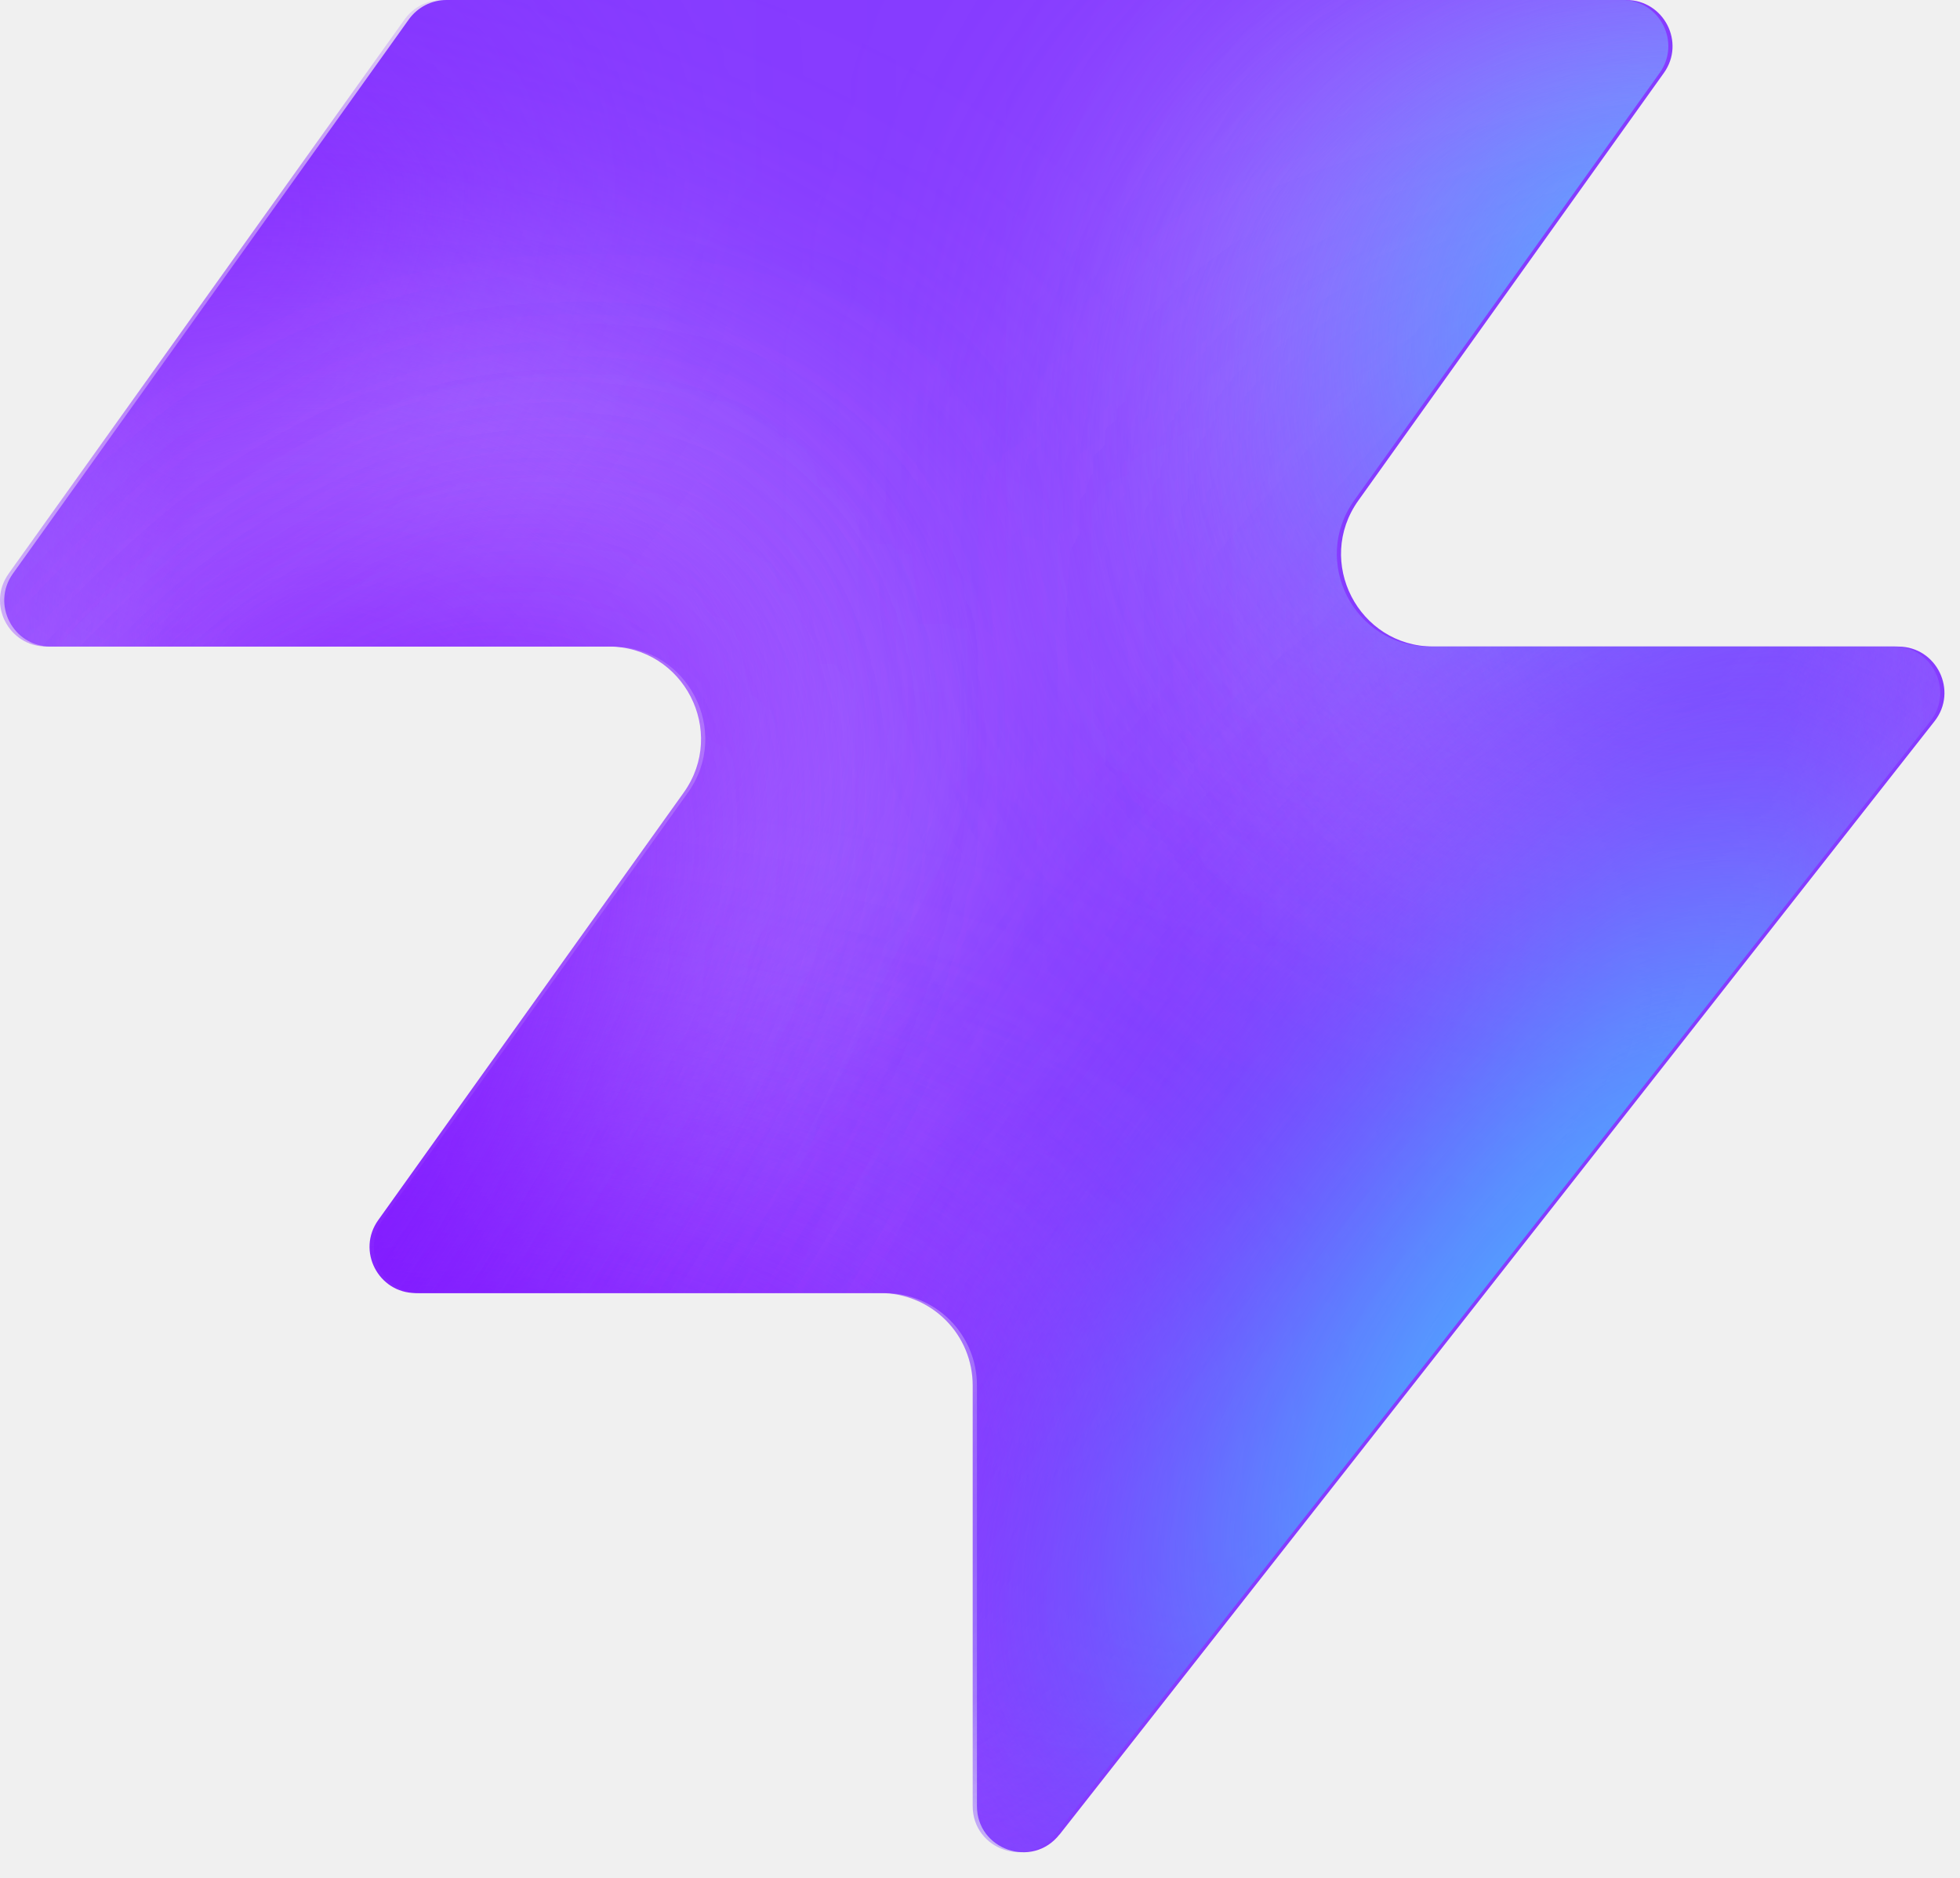
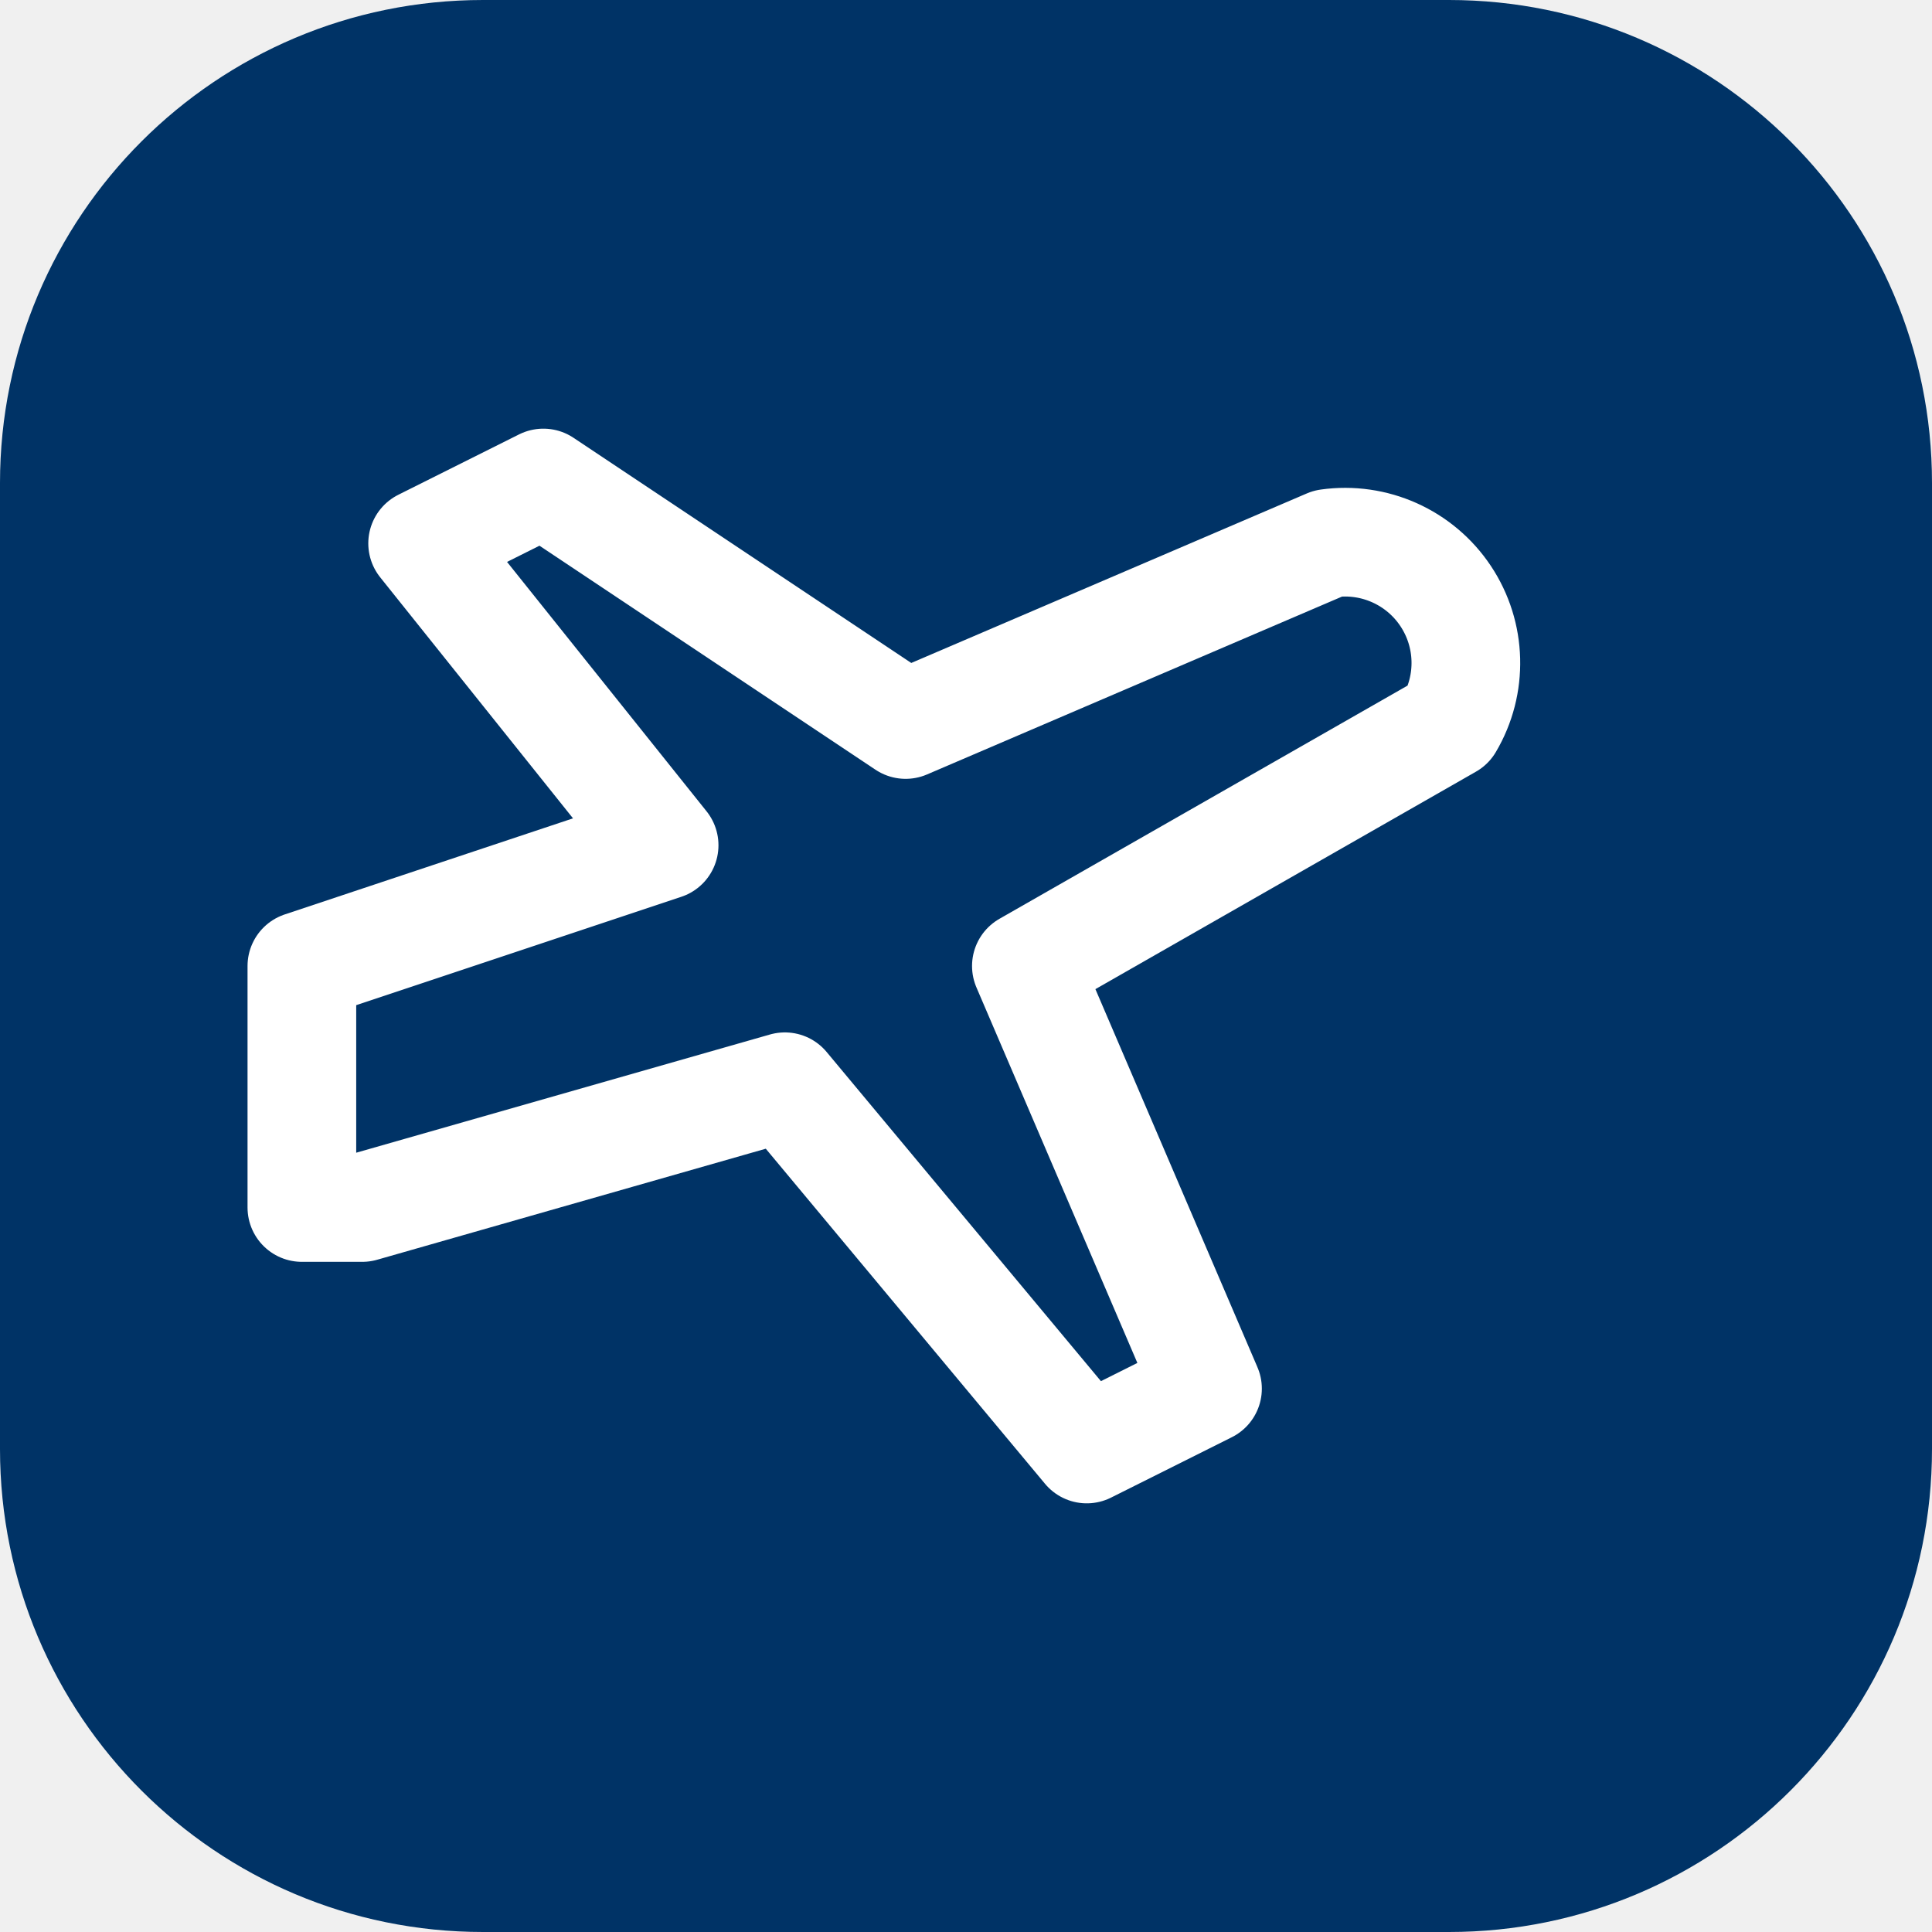
- <svg xmlns="http://www.w3.org/2000/svg" width="48" height="46" fill="none" viewBox="0 0 48 46">
-   <path fill="#863bff" d="M25.946 44.938c-.664.845-2.021.375-2.021-.698V33.937a2.26 2.26 0 0 0-2.262-2.262H10.287c-.92 0-1.456-1.04-.92-1.788l7.48-10.471c1.07-1.497 0-3.578-1.842-3.578H1.237c-.92 0-1.456-1.04-.92-1.788L10.013.474c.214-.297.556-.474.92-.474h28.894c.92 0 1.456 1.04.92 1.788l-7.48 10.471c-1.07 1.498 0 3.579 1.842 3.579h11.377c.943 0 1.473 1.088.89 1.83L25.947 44.94z" style="fill:#863bff;fill:color(display-p3 .525 .23 1);fill-opacity:1" />
-   <mask id="a" width="48" height="46" x="0" y="0" maskUnits="userSpaceOnUse" style="mask-type:alpha">
-     <path fill="#000" d="M25.842 44.938c-.664.844-2.021.375-2.021-.698V33.937a2.26 2.26 0 0 0-2.262-2.262H10.183c-.92 0-1.456-1.04-.92-1.788l7.48-10.471c1.07-1.498 0-3.579-1.842-3.579H1.133c-.92 0-1.456-1.04-.92-1.787L9.91.473c.214-.297.556-.474.92-.474h28.894c.92 0 1.456 1.04.92 1.788l-7.48 10.471c-1.07 1.498 0 3.578 1.842 3.578h11.377c.943 0 1.473 1.088.89 1.832L25.843 44.94z" style="fill:#000;fill-opacity:1" />
-   </mask>
-   <g mask="url(#a)">
-     <g filter="url(#b)">
-       <ellipse cx="5.508" cy="14.704" fill="#ede6ff" rx="5.508" ry="14.704" style="fill:#ede6ff;fill:color(display-p3 .927 .903 1);fill-opacity:1" transform="matrix(.00324 1 1 -.00324 -4.47 31.516)" />
-     </g>
-     <g filter="url(#c)">
-       <ellipse cx="10.399" cy="29.851" fill="#ede6ff" rx="10.399" ry="29.851" style="fill:#ede6ff;fill:color(display-p3 .927 .903 1);fill-opacity:1" transform="matrix(.00324 1 1 -.00324 -39.328 7.883)" />
-     </g>
-     <g filter="url(#d)">
-       <ellipse cx="5.508" cy="30.487" fill="#7e14ff" rx="5.508" ry="30.487" style="fill:#7e14ff;fill:color(display-p3 .492 .077 1);fill-opacity:1" transform="rotate(89.814 -25.913 -14.639)scale(1 -1)" />
-     </g>
-     <g filter="url(#e)">
-       <ellipse cx="5.508" cy="30.599" fill="#7e14ff" rx="5.508" ry="30.599" style="fill:#7e14ff;fill:color(display-p3 .492 .077 1);fill-opacity:1" transform="rotate(89.814 -32.644 -3.334)scale(1 -1)" />
-     </g>
-     <g filter="url(#f)">
-       <ellipse cx="5.508" cy="30.599" fill="#7e14ff" rx="5.508" ry="30.599" style="fill:#7e14ff;fill:color(display-p3 .492 .077 1);fill-opacity:1" transform="matrix(.00324 1 1 -.00324 -34.34 30.47)" />
-     </g>
-     <g filter="url(#g)">
-       <ellipse cx="14.072" cy="22.078" fill="#ede6ff" rx="14.072" ry="22.078" style="fill:#ede6ff;fill:color(display-p3 .927 .903 1);fill-opacity:1" transform="rotate(93.35 24.506 48.493)scale(-1 1)" />
-     </g>
-     <g filter="url(#h)">
-       <ellipse cx="3.47" cy="21.501" fill="#7e14ff" rx="3.47" ry="21.501" style="fill:#7e14ff;fill:color(display-p3 .492 .077 1);fill-opacity:1" transform="rotate(89.009 28.708 47.59)scale(-1 1)" />
-     </g>
-     <g filter="url(#i)">
-       <ellipse cx="3.47" cy="21.501" fill="#7e14ff" rx="3.47" ry="21.501" style="fill:#7e14ff;fill:color(display-p3 .492 .077 1);fill-opacity:1" transform="rotate(89.009 28.708 47.59)scale(-1 1)" />
-     </g>
-     <g filter="url(#j)">
-       <ellipse cx=".387" cy="8.972" fill="#7e14ff" rx="4.407" ry="29.108" style="fill:#7e14ff;fill:color(display-p3 .492 .077 1);fill-opacity:1" transform="rotate(39.51 .387 8.972)" />
-     </g>
-     <g filter="url(#k)">
-       <ellipse cx="47.523" cy="-6.092" fill="#7e14ff" rx="4.407" ry="29.108" style="fill:#7e14ff;fill:color(display-p3 .492 .077 1);fill-opacity:1" transform="rotate(37.892 47.523 -6.092)" />
-     </g>
-     <g filter="url(#l)">
-       <ellipse cx="41.412" cy="6.333" fill="#47bfff" rx="5.971" ry="9.665" style="fill:#47bfff;fill:color(display-p3 .28 .748 1);fill-opacity:1" transform="rotate(37.892 41.412 6.333)" />
-     </g>
-     <g filter="url(#m)">
-       <ellipse cx="-1.879" cy="38.332" fill="#7e14ff" rx="4.407" ry="29.108" style="fill:#7e14ff;fill:color(display-p3 .492 .077 1);fill-opacity:1" transform="rotate(37.892 -1.88 38.332)" />
-     </g>
-     <g filter="url(#n)">
-       <ellipse cx="-1.879" cy="38.332" fill="#7e14ff" rx="4.407" ry="29.108" style="fill:#7e14ff;fill:color(display-p3 .492 .077 1);fill-opacity:1" transform="rotate(37.892 -1.88 38.332)" />
-     </g>
-     <g filter="url(#o)">
-       <ellipse cx="35.651" cy="29.907" fill="#7e14ff" rx="4.407" ry="29.108" style="fill:#7e14ff;fill:color(display-p3 .492 .077 1);fill-opacity:1" transform="rotate(37.892 35.651 29.907)" />
-     </g>
-     <g filter="url(#p)">
-       <ellipse cx="38.418" cy="32.4" fill="#47bfff" rx="5.971" ry="15.297" style="fill:#47bfff;fill:color(display-p3 .28 .748 1);fill-opacity:1" transform="rotate(37.892 38.418 32.4)" />
-     </g>
+ <svg xmlns="http://www.w3.org/2000/svg" width="32" height="32" viewBox="0 0 32 32">
+   <rect width="32" height="32" rx="8" fill="#003366" />
+   <g transform="translate(4 4)" fill="none" stroke="#ffffff" stroke-width="1.8" stroke-linecap="round" stroke-linejoin="round">
+     <path d="M2 16l7-2 5 6 2-1-3-7 7-4a2 2 0 0 0-2-3l-7 3-6-4-2 1 4 5-6 2v4z" />
  </g>
-   <defs>
-     <filter id="b" width="60.045" height="41.654" x="-19.77" y="16.149" color-interpolation-filters="sRGB" filterUnits="userSpaceOnUse">
-       <feFlood flood-opacity="0" result="BackgroundImageFix" />
-       <feBlend in="SourceGraphic" in2="BackgroundImageFix" result="shape" />
-       <feGaussianBlur result="effect1_foregroundBlur_2002_17158" stdDeviation="7.659" />
-     </filter>
-     <filter id="c" width="90.34" height="51.437" x="-54.613" y="-7.533" color-interpolation-filters="sRGB" filterUnits="userSpaceOnUse">
-       <feFlood flood-opacity="0" result="BackgroundImageFix" />
-       <feBlend in="SourceGraphic" in2="BackgroundImageFix" result="shape" />
-       <feGaussianBlur result="effect1_foregroundBlur_2002_17158" stdDeviation="7.659" />
-     </filter>
-     <filter id="d" width="79.355" height="29.4" x="-49.64" y="2.03" color-interpolation-filters="sRGB" filterUnits="userSpaceOnUse">
-       <feFlood flood-opacity="0" result="BackgroundImageFix" />
-       <feBlend in="SourceGraphic" in2="BackgroundImageFix" result="shape" />
-       <feGaussianBlur result="effect1_foregroundBlur_2002_17158" stdDeviation="4.596" />
-     </filter>
-     <filter id="e" width="79.579" height="29.4" x="-45.045" y="20.029" color-interpolation-filters="sRGB" filterUnits="userSpaceOnUse">
-       <feFlood flood-opacity="0" result="BackgroundImageFix" />
-       <feBlend in="SourceGraphic" in2="BackgroundImageFix" result="shape" />
-       <feGaussianBlur result="effect1_foregroundBlur_2002_17158" stdDeviation="4.596" />
-     </filter>
-     <filter id="f" width="79.579" height="29.4" x="-43.513" y="21.178" color-interpolation-filters="sRGB" filterUnits="userSpaceOnUse">
-       <feFlood flood-opacity="0" result="BackgroundImageFix" />
-       <feBlend in="SourceGraphic" in2="BackgroundImageFix" result="shape" />
-       <feGaussianBlur result="effect1_foregroundBlur_2002_17158" stdDeviation="4.596" />
-     </filter>
-     <filter id="g" width="74.749" height="58.852" x="15.756" y="-17.901" color-interpolation-filters="sRGB" filterUnits="userSpaceOnUse">
-       <feFlood flood-opacity="0" result="BackgroundImageFix" />
-       <feBlend in="SourceGraphic" in2="BackgroundImageFix" result="shape" />
-       <feGaussianBlur result="effect1_foregroundBlur_2002_17158" stdDeviation="7.659" />
-     </filter>
-     <filter id="h" width="61.377" height="25.362" x="23.548" y="2.284" color-interpolation-filters="sRGB" filterUnits="userSpaceOnUse">
-       <feFlood flood-opacity="0" result="BackgroundImageFix" />
-       <feBlend in="SourceGraphic" in2="BackgroundImageFix" result="shape" />
-       <feGaussianBlur result="effect1_foregroundBlur_2002_17158" stdDeviation="4.596" />
-     </filter>
-     <filter id="i" width="61.377" height="25.362" x="23.548" y="2.284" color-interpolation-filters="sRGB" filterUnits="userSpaceOnUse">
-       <feFlood flood-opacity="0" result="BackgroundImageFix" />
-       <feBlend in="SourceGraphic" in2="BackgroundImageFix" result="shape" />
-       <feGaussianBlur result="effect1_foregroundBlur_2002_17158" stdDeviation="4.596" />
-     </filter>
-     <filter id="j" width="56.045" height="63.649" x="-27.636" y="-22.853" color-interpolation-filters="sRGB" filterUnits="userSpaceOnUse">
-       <feFlood flood-opacity="0" result="BackgroundImageFix" />
-       <feBlend in="SourceGraphic" in2="BackgroundImageFix" result="shape" />
-       <feGaussianBlur result="effect1_foregroundBlur_2002_17158" stdDeviation="4.596" />
-     </filter>
-     <filter id="k" width="54.814" height="64.646" x="20.116" y="-38.415" color-interpolation-filters="sRGB" filterUnits="userSpaceOnUse">
-       <feFlood flood-opacity="0" result="BackgroundImageFix" />
-       <feBlend in="SourceGraphic" in2="BackgroundImageFix" result="shape" />
-       <feGaussianBlur result="effect1_foregroundBlur_2002_17158" stdDeviation="4.596" />
-     </filter>
-     <filter id="l" width="33.541" height="35.313" x="24.641" y="-11.323" color-interpolation-filters="sRGB" filterUnits="userSpaceOnUse">
-       <feFlood flood-opacity="0" result="BackgroundImageFix" />
-       <feBlend in="SourceGraphic" in2="BackgroundImageFix" result="shape" />
-       <feGaussianBlur result="effect1_foregroundBlur_2002_17158" stdDeviation="4.596" />
-     </filter>
-     <filter id="m" width="54.814" height="64.646" x="-29.286" y="6.009" color-interpolation-filters="sRGB" filterUnits="userSpaceOnUse">
-       <feFlood flood-opacity="0" result="BackgroundImageFix" />
-       <feBlend in="SourceGraphic" in2="BackgroundImageFix" result="shape" />
-       <feGaussianBlur result="effect1_foregroundBlur_2002_17158" stdDeviation="4.596" />
-     </filter>
-     <filter id="n" width="54.814" height="64.646" x="-29.286" y="6.009" color-interpolation-filters="sRGB" filterUnits="userSpaceOnUse">
-       <feFlood flood-opacity="0" result="BackgroundImageFix" />
-       <feBlend in="SourceGraphic" in2="BackgroundImageFix" result="shape" />
-       <feGaussianBlur result="effect1_foregroundBlur_2002_17158" stdDeviation="4.596" />
-     </filter>
-     <filter id="o" width="54.814" height="64.646" x="8.244" y="-2.416" color-interpolation-filters="sRGB" filterUnits="userSpaceOnUse">
-       <feFlood flood-opacity="0" result="BackgroundImageFix" />
-       <feBlend in="SourceGraphic" in2="BackgroundImageFix" result="shape" />
-       <feGaussianBlur result="effect1_foregroundBlur_2002_17158" stdDeviation="4.596" />
-     </filter>
-     <filter id="p" width="39.409" height="43.623" x="18.713" y="10.588" color-interpolation-filters="sRGB" filterUnits="userSpaceOnUse">
-       <feFlood flood-opacity="0" result="BackgroundImageFix" />
-       <feBlend in="SourceGraphic" in2="BackgroundImageFix" result="shape" />
-       <feGaussianBlur result="effect1_foregroundBlur_2002_17158" stdDeviation="4.596" />
-     </filter>
-   </defs>
</svg>
